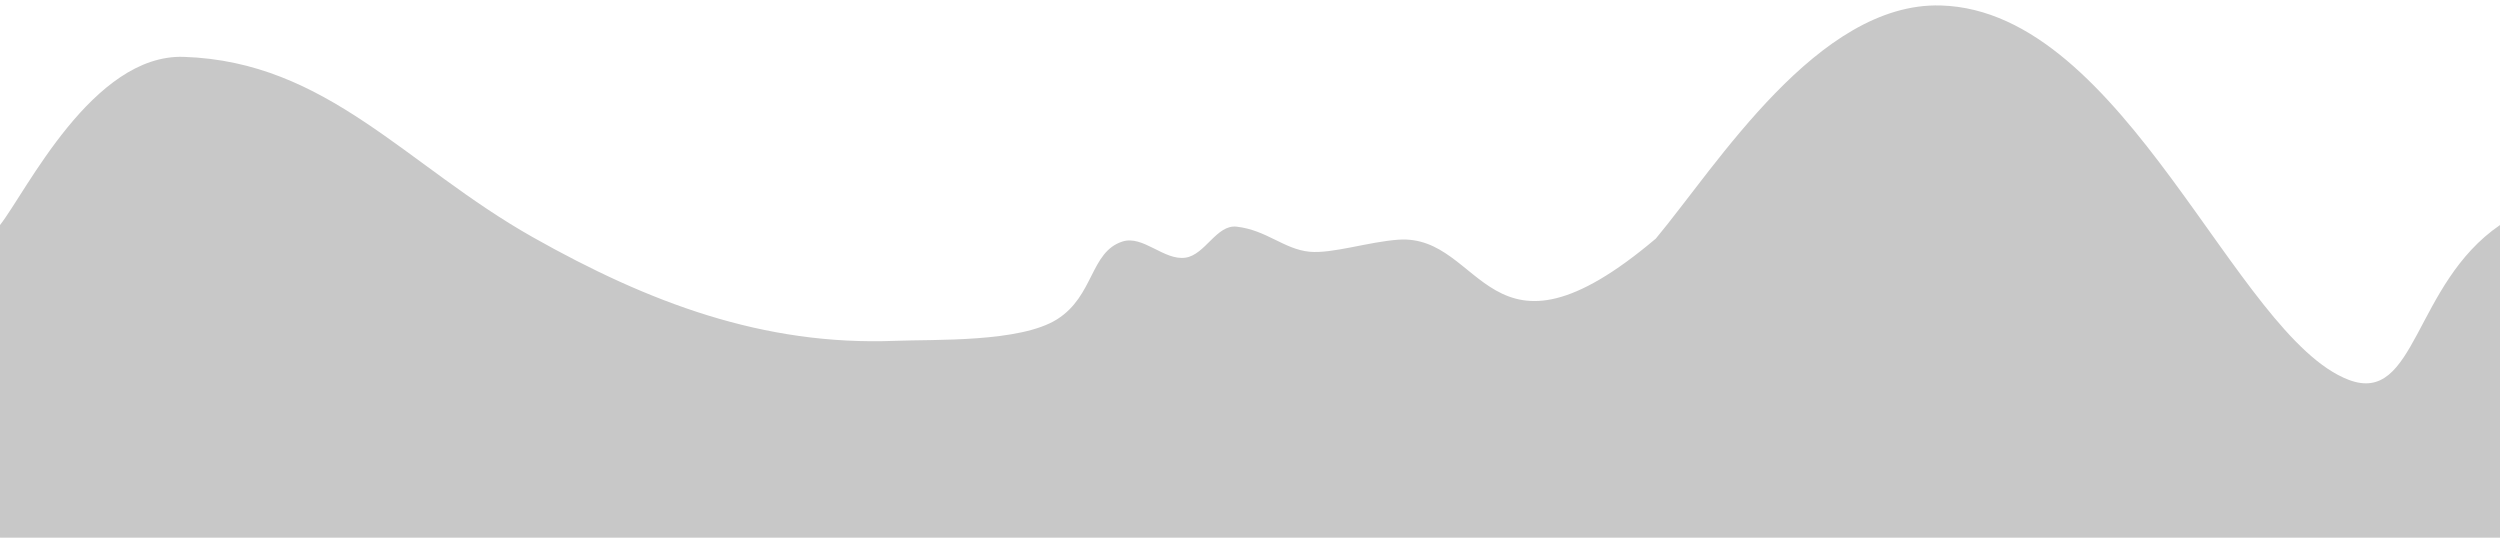
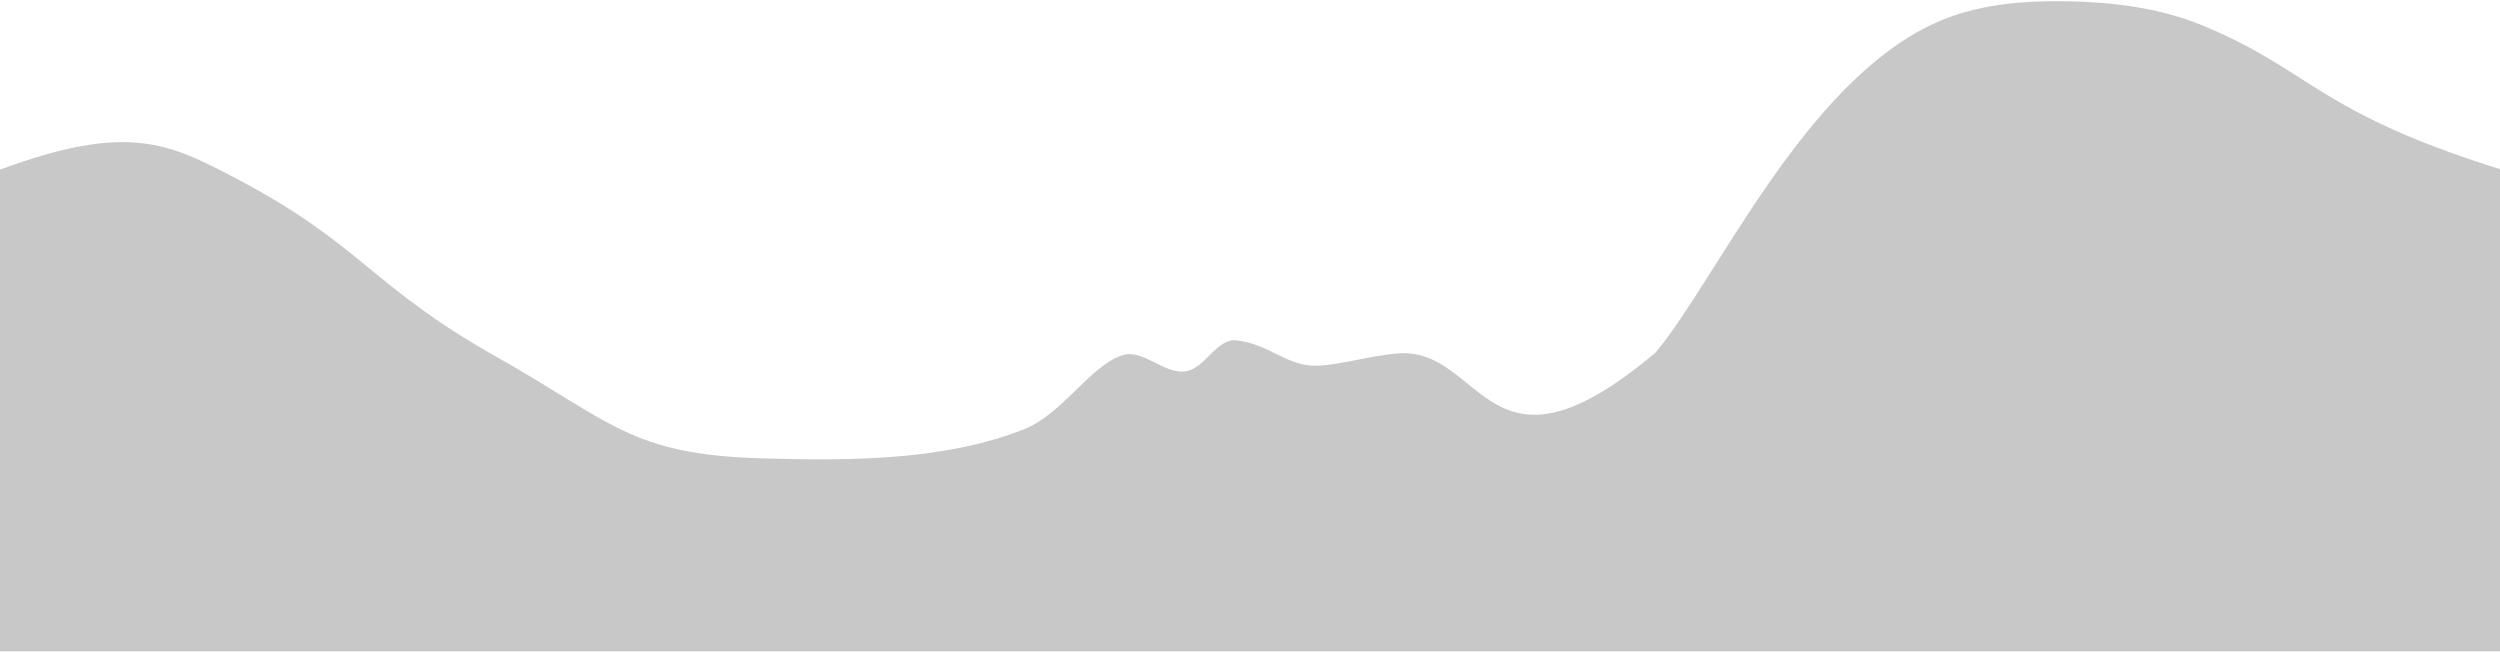
- <svg xmlns="http://www.w3.org/2000/svg" width="1364.398" height="293.435" viewBox="0 0 360.997 77.638" version="1.1" id="svg527">
+ <svg xmlns="http://www.w3.org/2000/svg" width="1364.398" height="355.484" viewBox="0 0 360.997 94.055" version="1.1" id="svg527">
  <defs id="defs524" />
-   <g id="layer1" transform="translate(-0.2526977,-40.44058)">
-     <path id="path709" style="fill:#c8c8c8;fill-opacity:1;stroke-width:0.972;stroke-linecap:round;stroke-linejoin:round" d="m 280.496,41.231 c -17.712,-0.503 -32.311,23.059 -41.143,33.661 -24.384,20.626 -24.803,-0.702 -37.159,0.159 -4.309,0.3 -9.595,2.055 -12.84,1.741 -3.692,-0.358 -6.213,-3.128 -10.523,-3.621 -2.914,-0.334 -4.538,4.052 -7.385,4.475 -3.103,0.461 -6.132,-3.287 -9.118,-2.327 -4.653,1.496 -4.09,7.853 -9.433,11.226 -5.343,3.373 -17.645,2.887 -23.377,3.111 C 110.5,90.398 93.956,84.149 77.177,74.686 58.866,64.359 47.522,49.331 26.785,48.651 13.643,48.22 4.055,68.09 0.253,72.937 V 118.079 H 361.25 V 72.937 C 348.768,81.453 349.159,98.977 339.415,95.293 323.038,89.1 307.14,41.987 280.496,41.231 Z" />
+   <g id="layer1" transform="translate(-0.2526977,-24.02339)">
+     <path id="path709" style="fill:#c8c8c8;fill-opacity:1;stroke-width:0.972;stroke-linecap:round;stroke-linejoin:round" d="M 296.259 24.195 C 290.42 24.271 284.677 25.046 279.568 27.395 C 260.721 36.063 248.186 64.29 239.353 74.892 C 214.969 95.518 214.551 74.19 202.194 75.05 C 197.886 75.35 192.6 77.106 189.355 76.791 C 185.662 76.433 183.142 73.663 178.831 73.17 C 175.918 72.836 174.294 77.222 171.447 77.645 C 168.344 78.106 165.315 74.358 162.329 75.318 C 157.676 76.814 153.66 83.804 148.168 85.988 C 136.375 90.677 122.18 90.543 110.329 90.211 C 91.303 89.677 88.672 84.984 71.892 75.521 C 53.582 65.194 52.656 59.425 34.294 49.763 C 24.59 44.658 18.62 41.723 0.253 48.52 L 0.253 118.079 L 361.25 118.079 L 361.25 57.062 L 361.501 54.551 L 361.501 48.53 C 334.614 40.139 334.063 34.158 318.128 27.632 C 312.181 25.197 305.46 24.324 298.767 24.203 C 297.93 24.188 297.094 24.184 296.259 24.195 z " />
  </g>
</svg>
